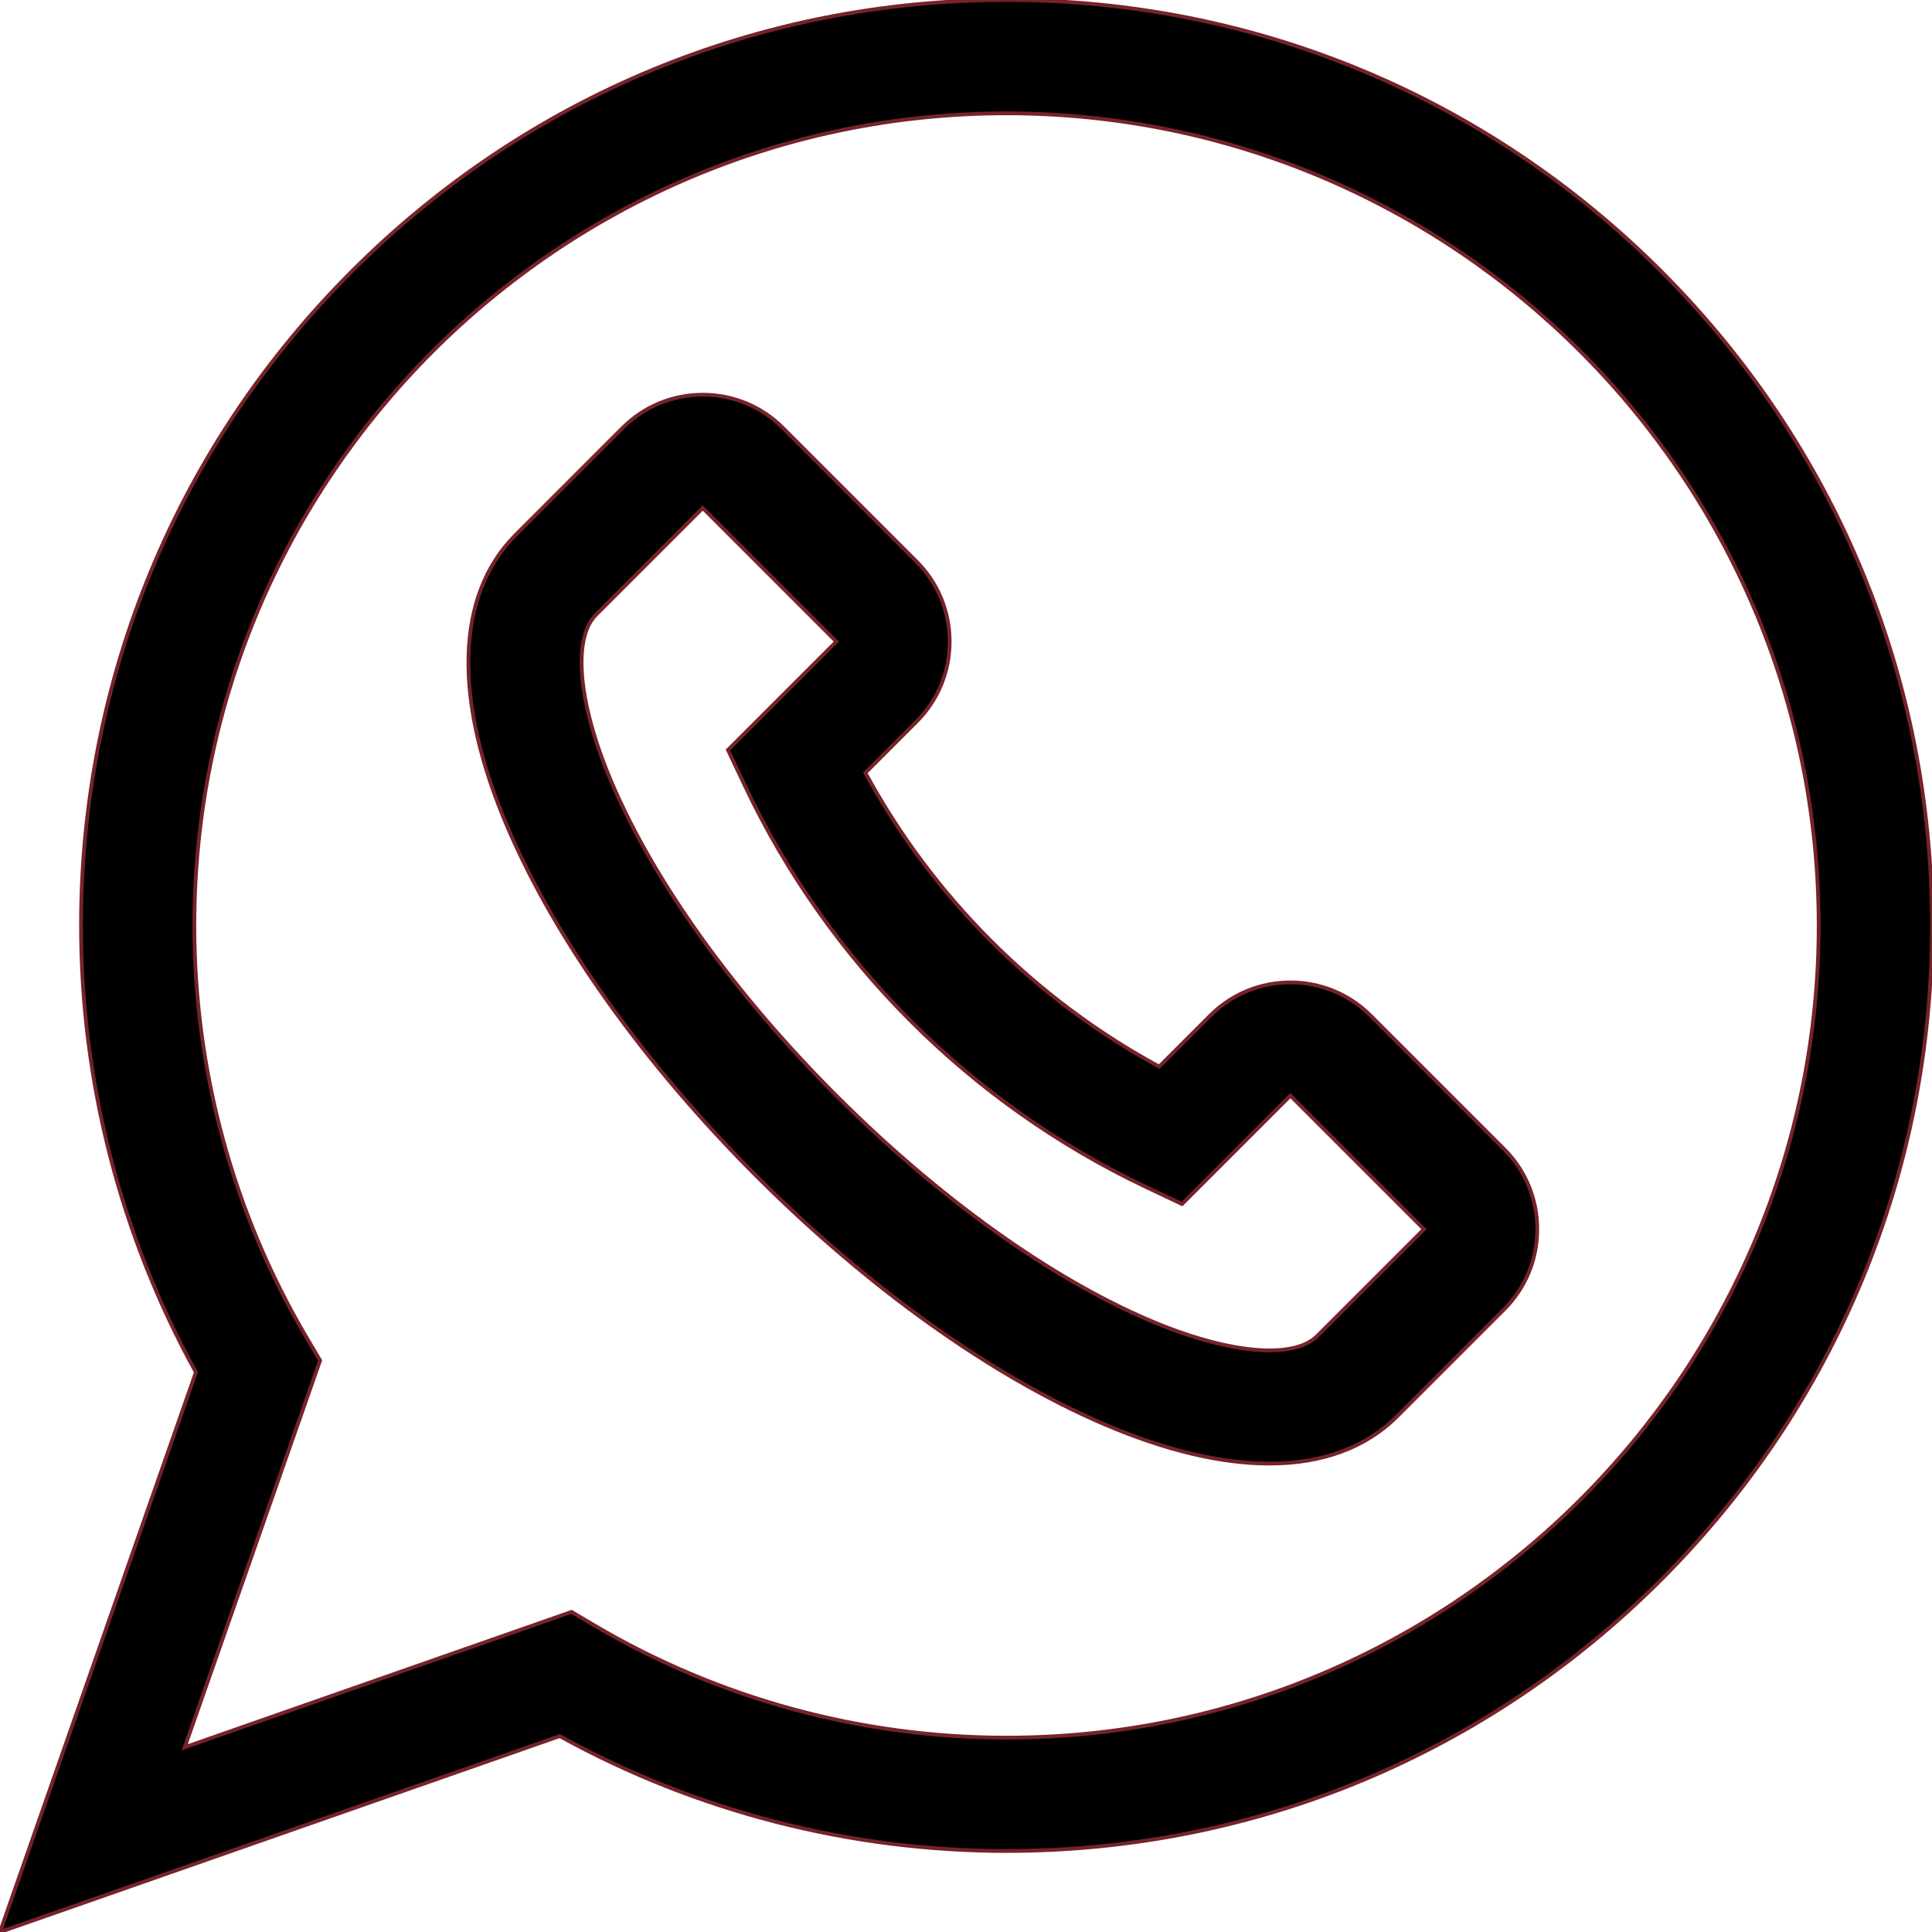
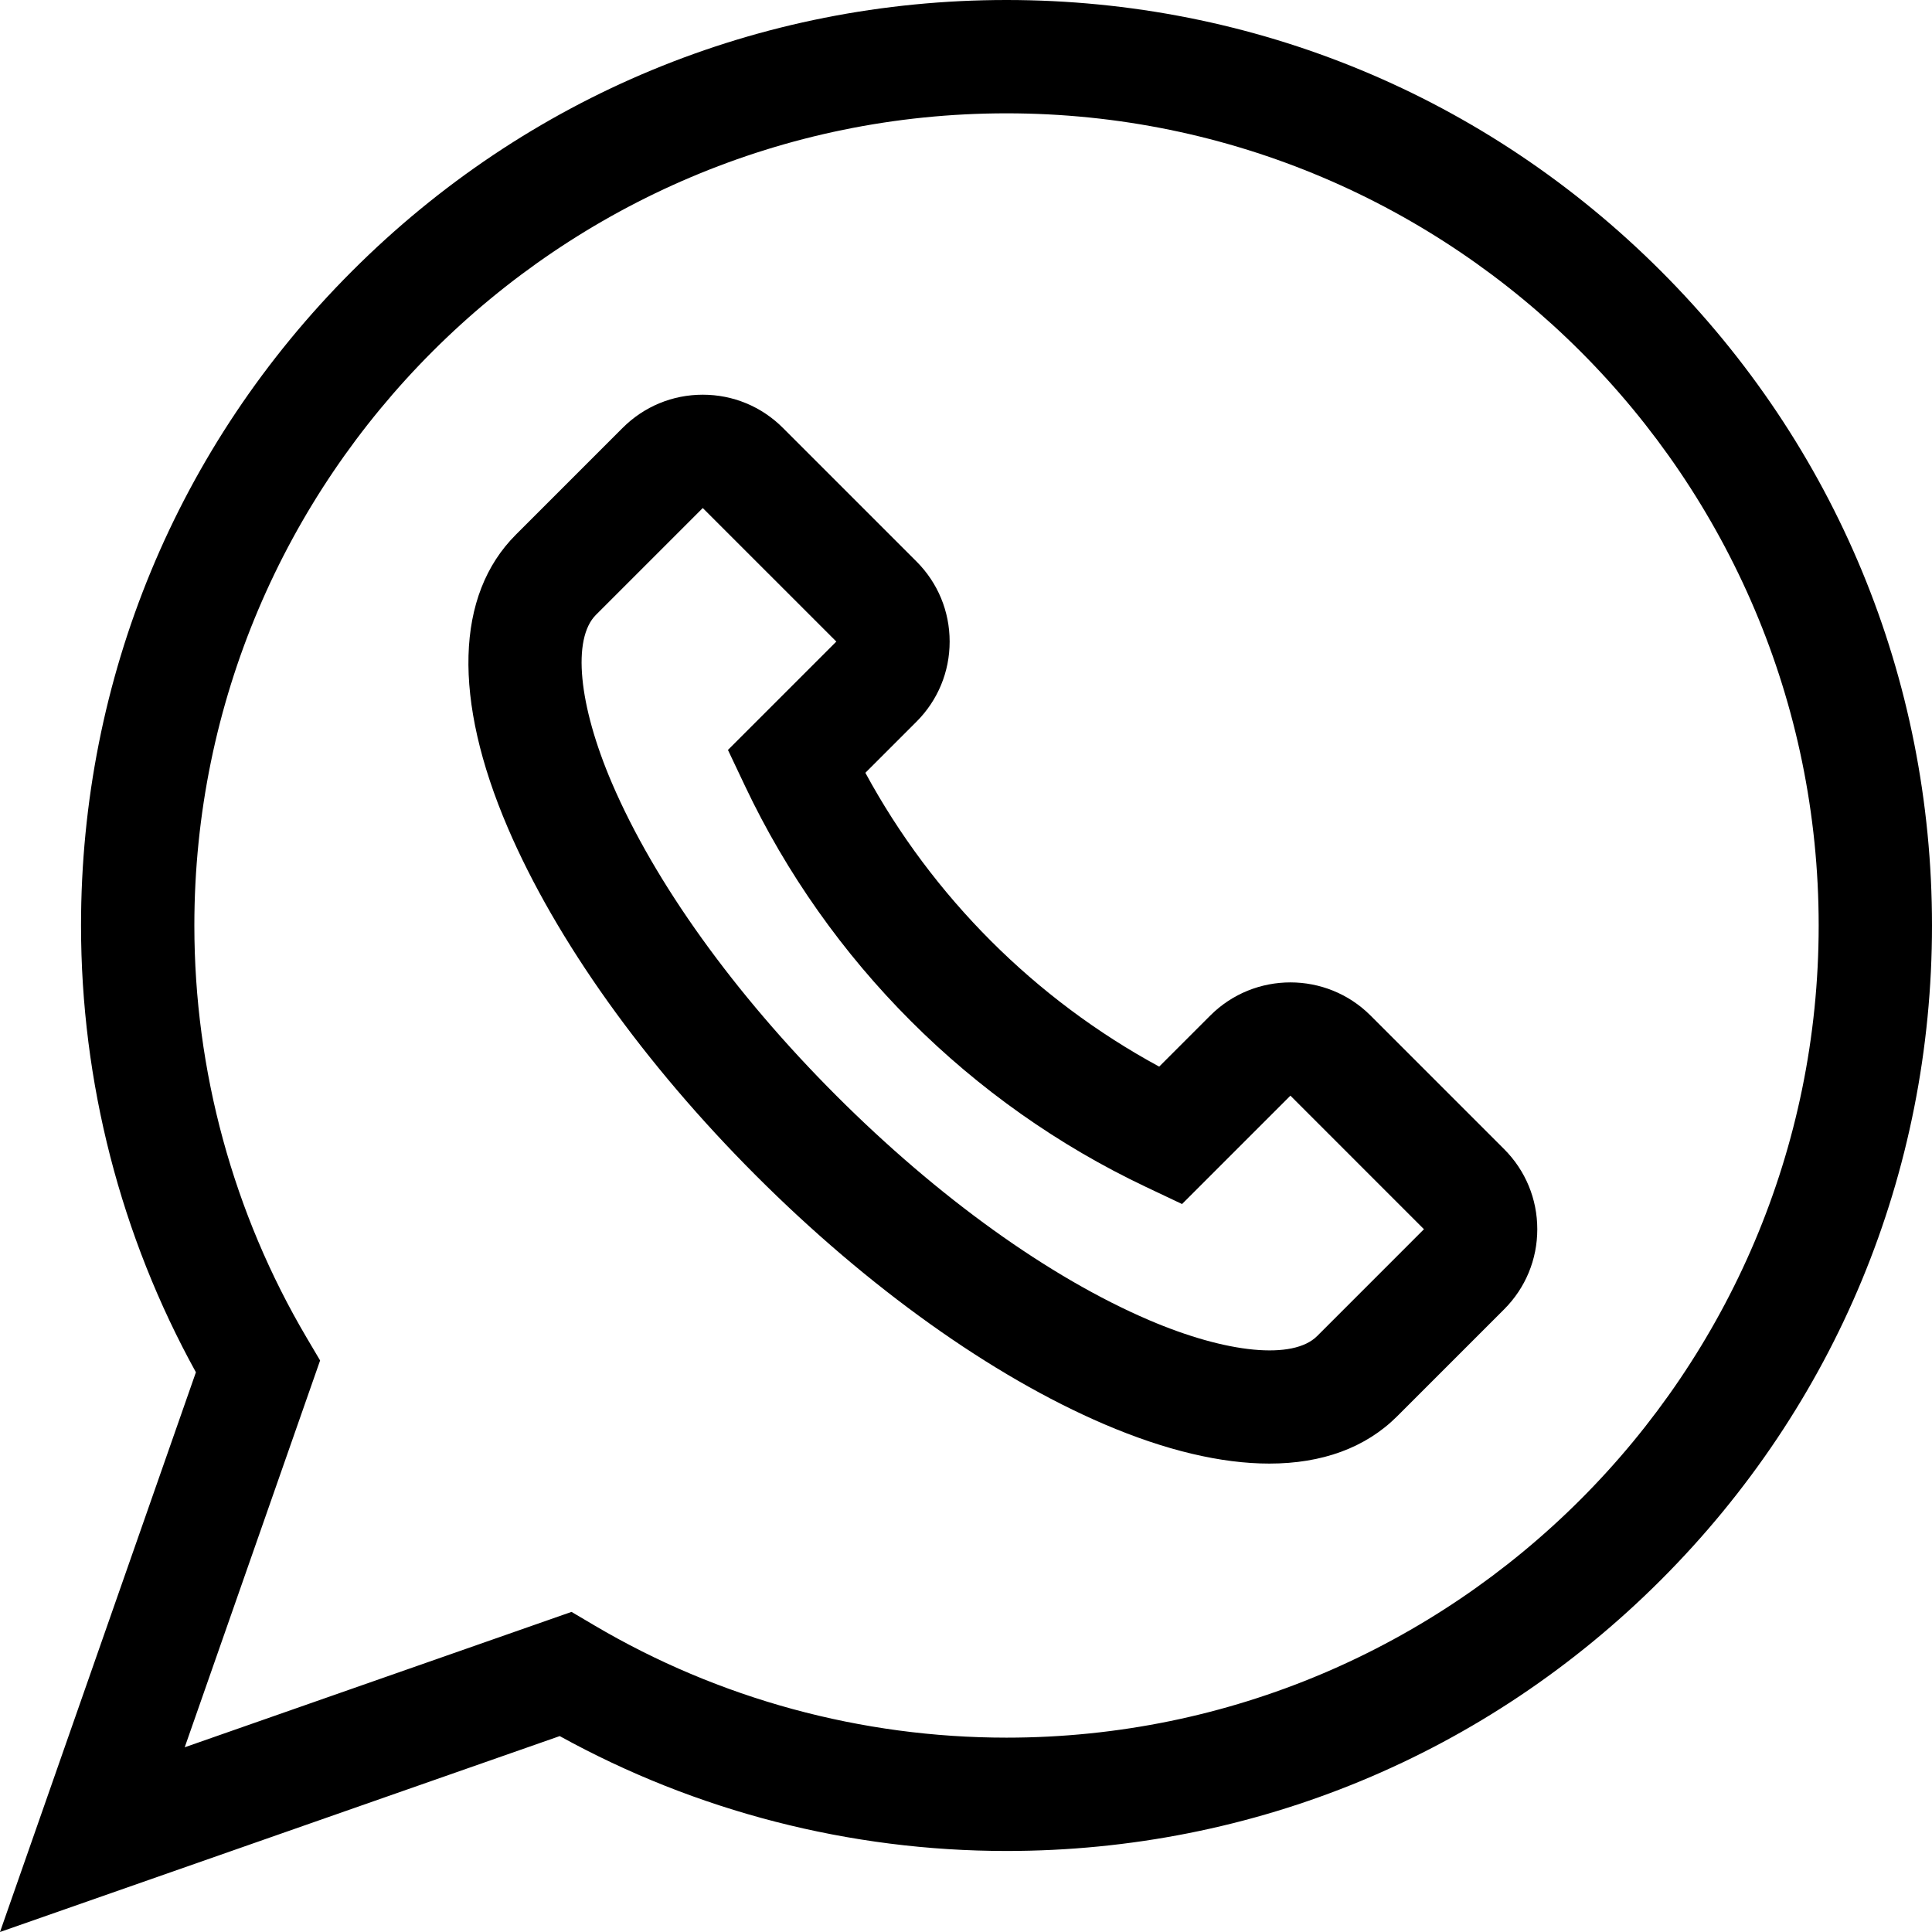
- <svg xmlns="http://www.w3.org/2000/svg" version="1.1" id="Capa_1" x="0px" y="0px" viewBox="0 0 512 512" style="enable-background:new 0 0 512 512;" xml:space="preserve" stroke="#752329">
+ <svg xmlns="http://www.w3.org/2000/svg" version="1.1" id="Capa_1" x="0px" y="0px" viewBox="0 0 512 512" style="enable-background:new 0 0 512 512;" xml:space="preserve">
  <g>
    <g>
      <path d="M440.164,71.836C393.84,25.511,332.249,0,266.737,0S139.633,25.511,93.308,71.836S21.473,179.751,21.473,245.263    c0,41.499,10.505,82.279,30.445,118.402L0,512l148.333-51.917c36.124,19.938,76.904,30.444,118.403,30.444    c65.512,0,127.104-25.512,173.427-71.836C486.488,372.367,512,310.776,512,245.263S486.488,118.16,440.164,71.836z     M266.737,460.495c-38.497,0-76.282-10.296-109.267-29.776l-6.009-3.549L48.952,463.047l35.878-102.508l-3.549-6.009    c-19.479-32.985-29.775-70.769-29.775-109.266c0-118.679,96.553-215.231,215.231-215.231s215.231,96.553,215.231,215.231    C481.968,363.943,385.415,460.495,266.737,460.495z" />
    </g>
  </g>
  <g>
    <g>
      <path d="M398.601,304.521l-35.392-35.393c-11.709-11.71-30.762-11.71-42.473,0l-13.538,13.538    c-32.877-17.834-60.031-44.988-77.866-77.865l13.538-13.539c5.673-5.672,8.796-13.214,8.796-21.236    c0-8.022-3.124-15.564-8.796-21.236l-35.393-35.393c-5.672-5.672-13.214-8.796-21.236-8.796c-8.023,0-15.564,3.124-21.236,8.796    l-28.314,28.314c-15.98,15.98-16.732,43.563-2.117,77.664c12.768,29.791,36.145,62.543,65.825,92.223    c29.68,29.68,62.432,53.057,92.223,65.825c16.254,6.965,31.022,10.44,43.763,10.44c13.992,0,25.538-4.193,33.901-12.557    l28.314-28.314c5.673-5.672,8.796-13.214,8.796-21.236S404.273,310.193,398.601,304.521z M349.052,354.072    c-6.321,6.32-23.827,4.651-44.599-4.252c-26.362-11.298-55.775-32.414-82.818-59.457c-27.043-27.043-48.158-56.455-59.457-82.818    c-8.903-20.772-10.571-38.278-4.252-44.599l28.315-28.314l35.393,35.393l-28.719,28.719l4.53,9.563    c22.022,46.49,59.753,84.221,106.244,106.244l9.563,4.53l28.719-28.719l35.393,35.393L349.052,354.072z" />
    </g>
  </g>
  <g>
</g>
  <g>
</g>
  <g>
</g>
  <g>
</g>
  <g>
</g>
  <g>
</g>
  <g>
</g>
  <g>
</g>
  <g>
</g>
  <g>
</g>
  <g>
</g>
  <g>
</g>
  <g>
</g>
  <g>
</g>
  <g>
</g>
</svg>
